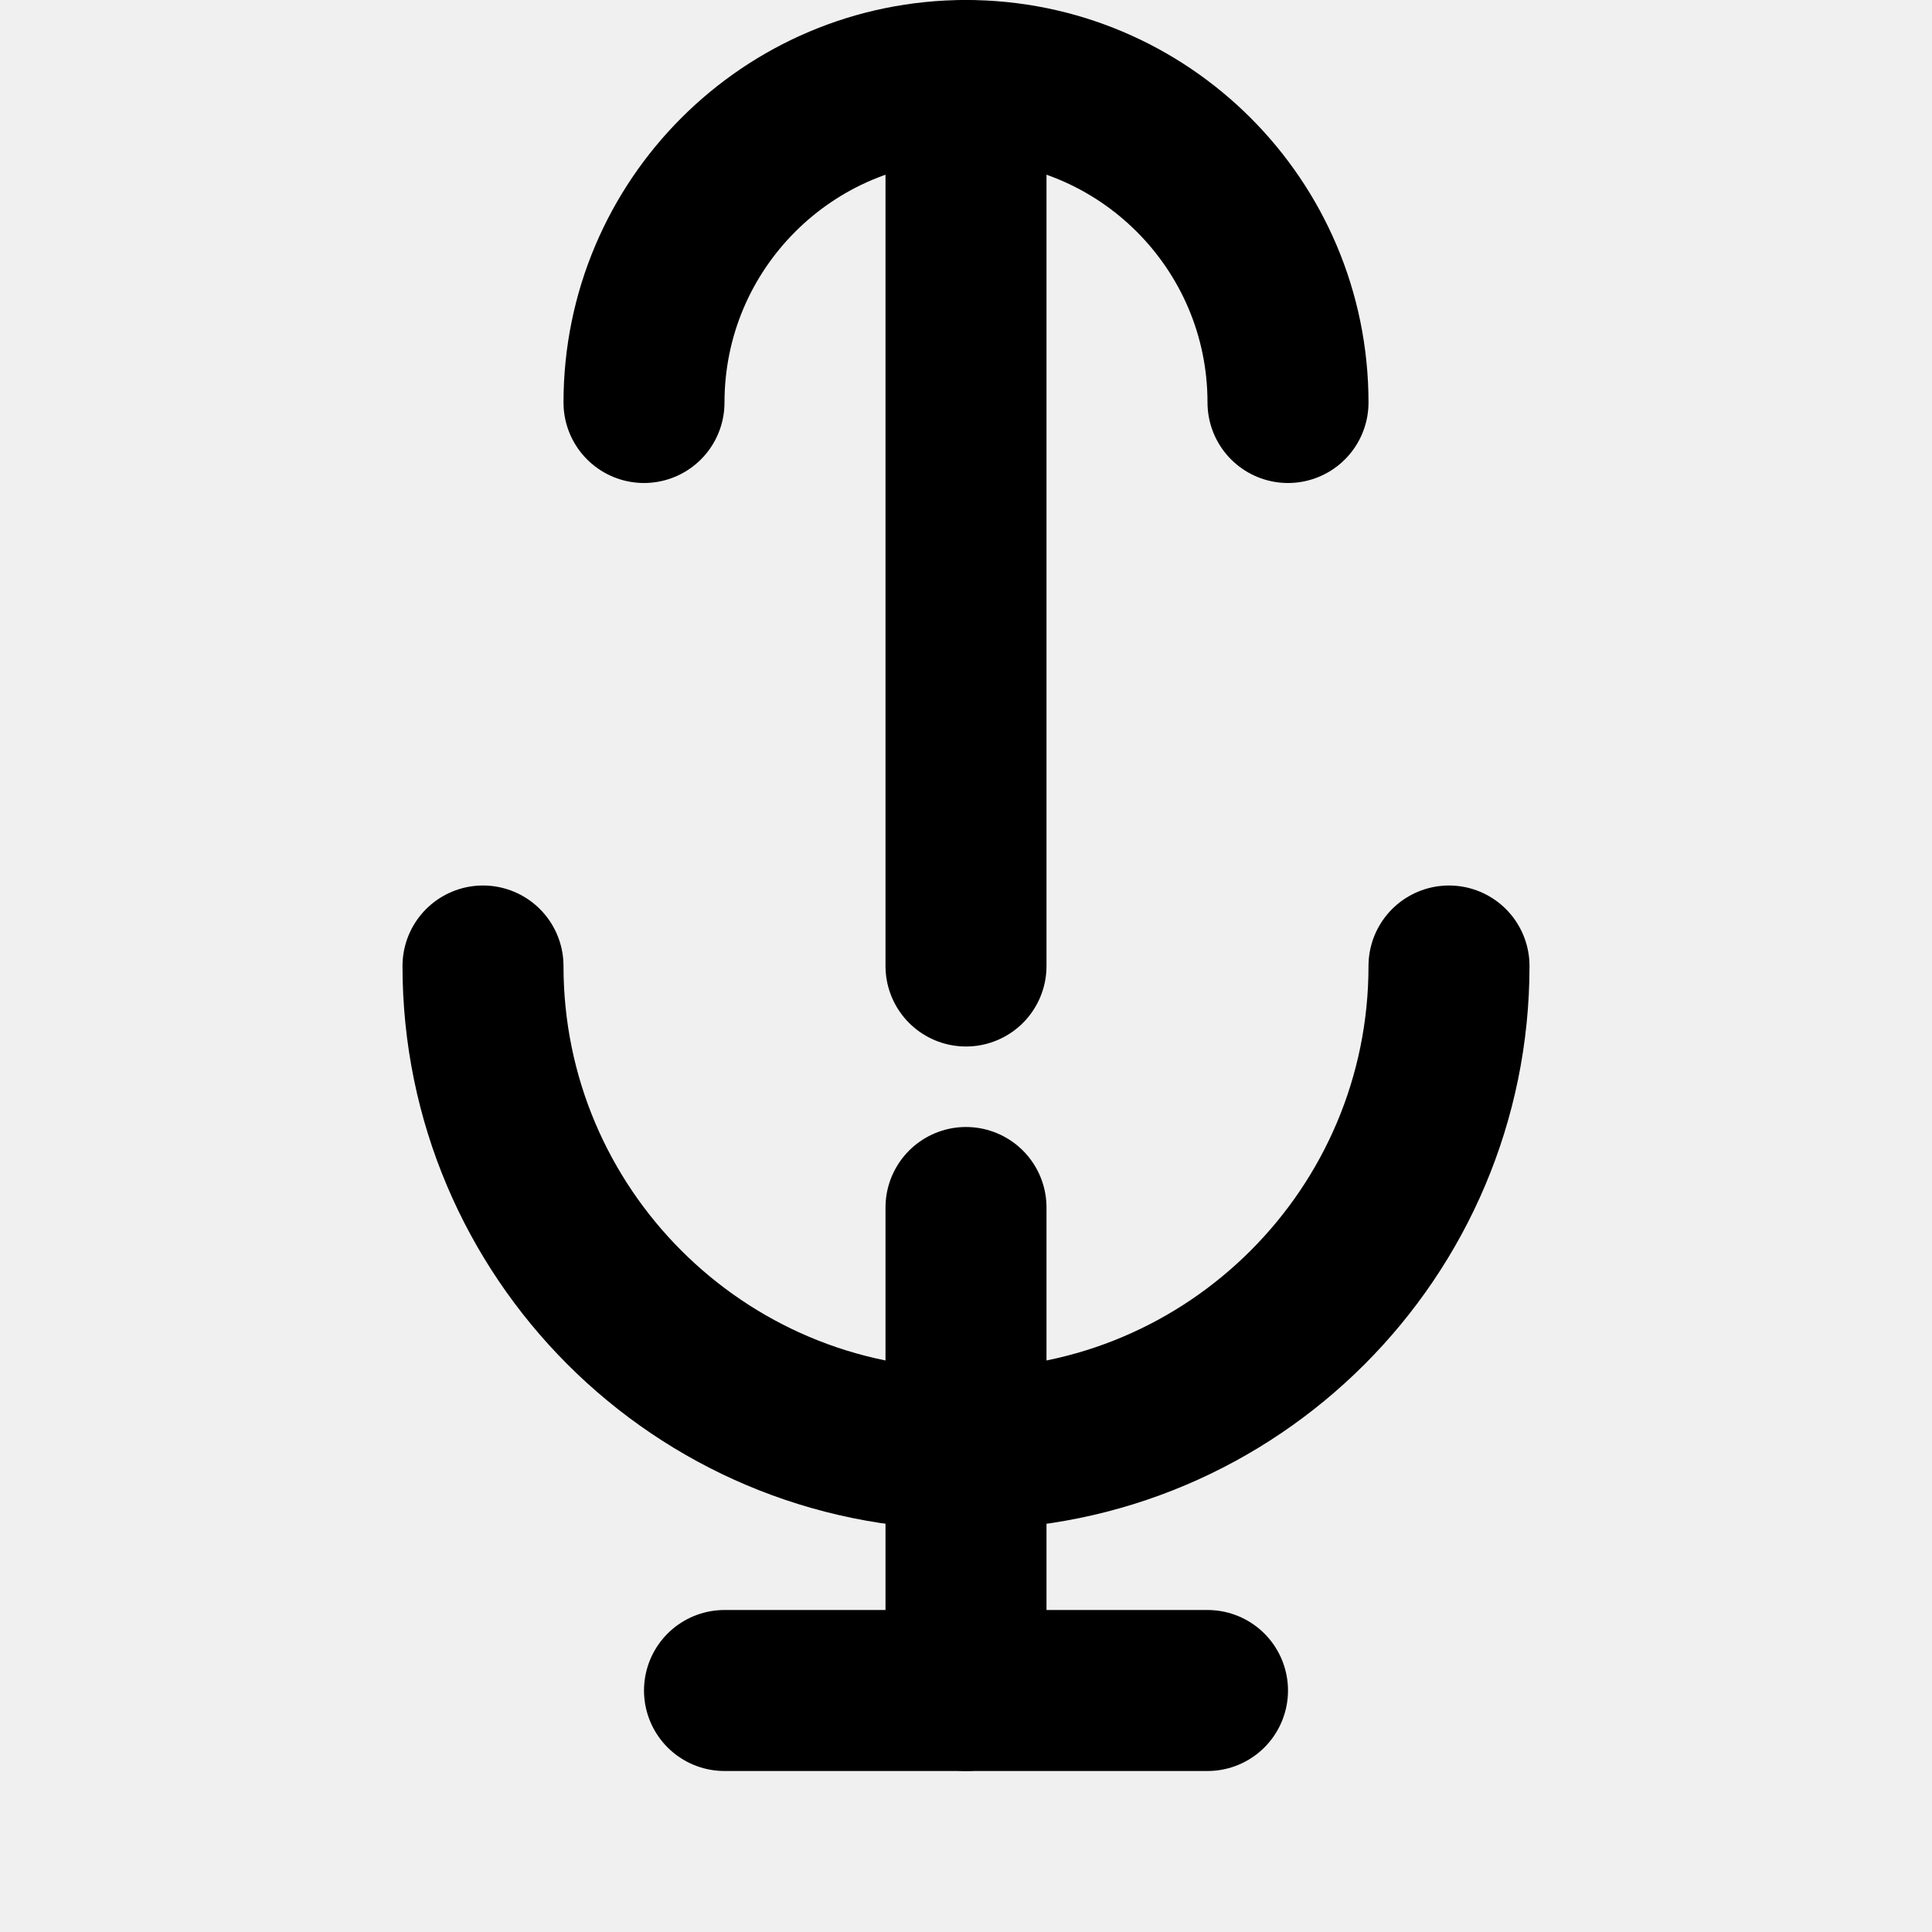
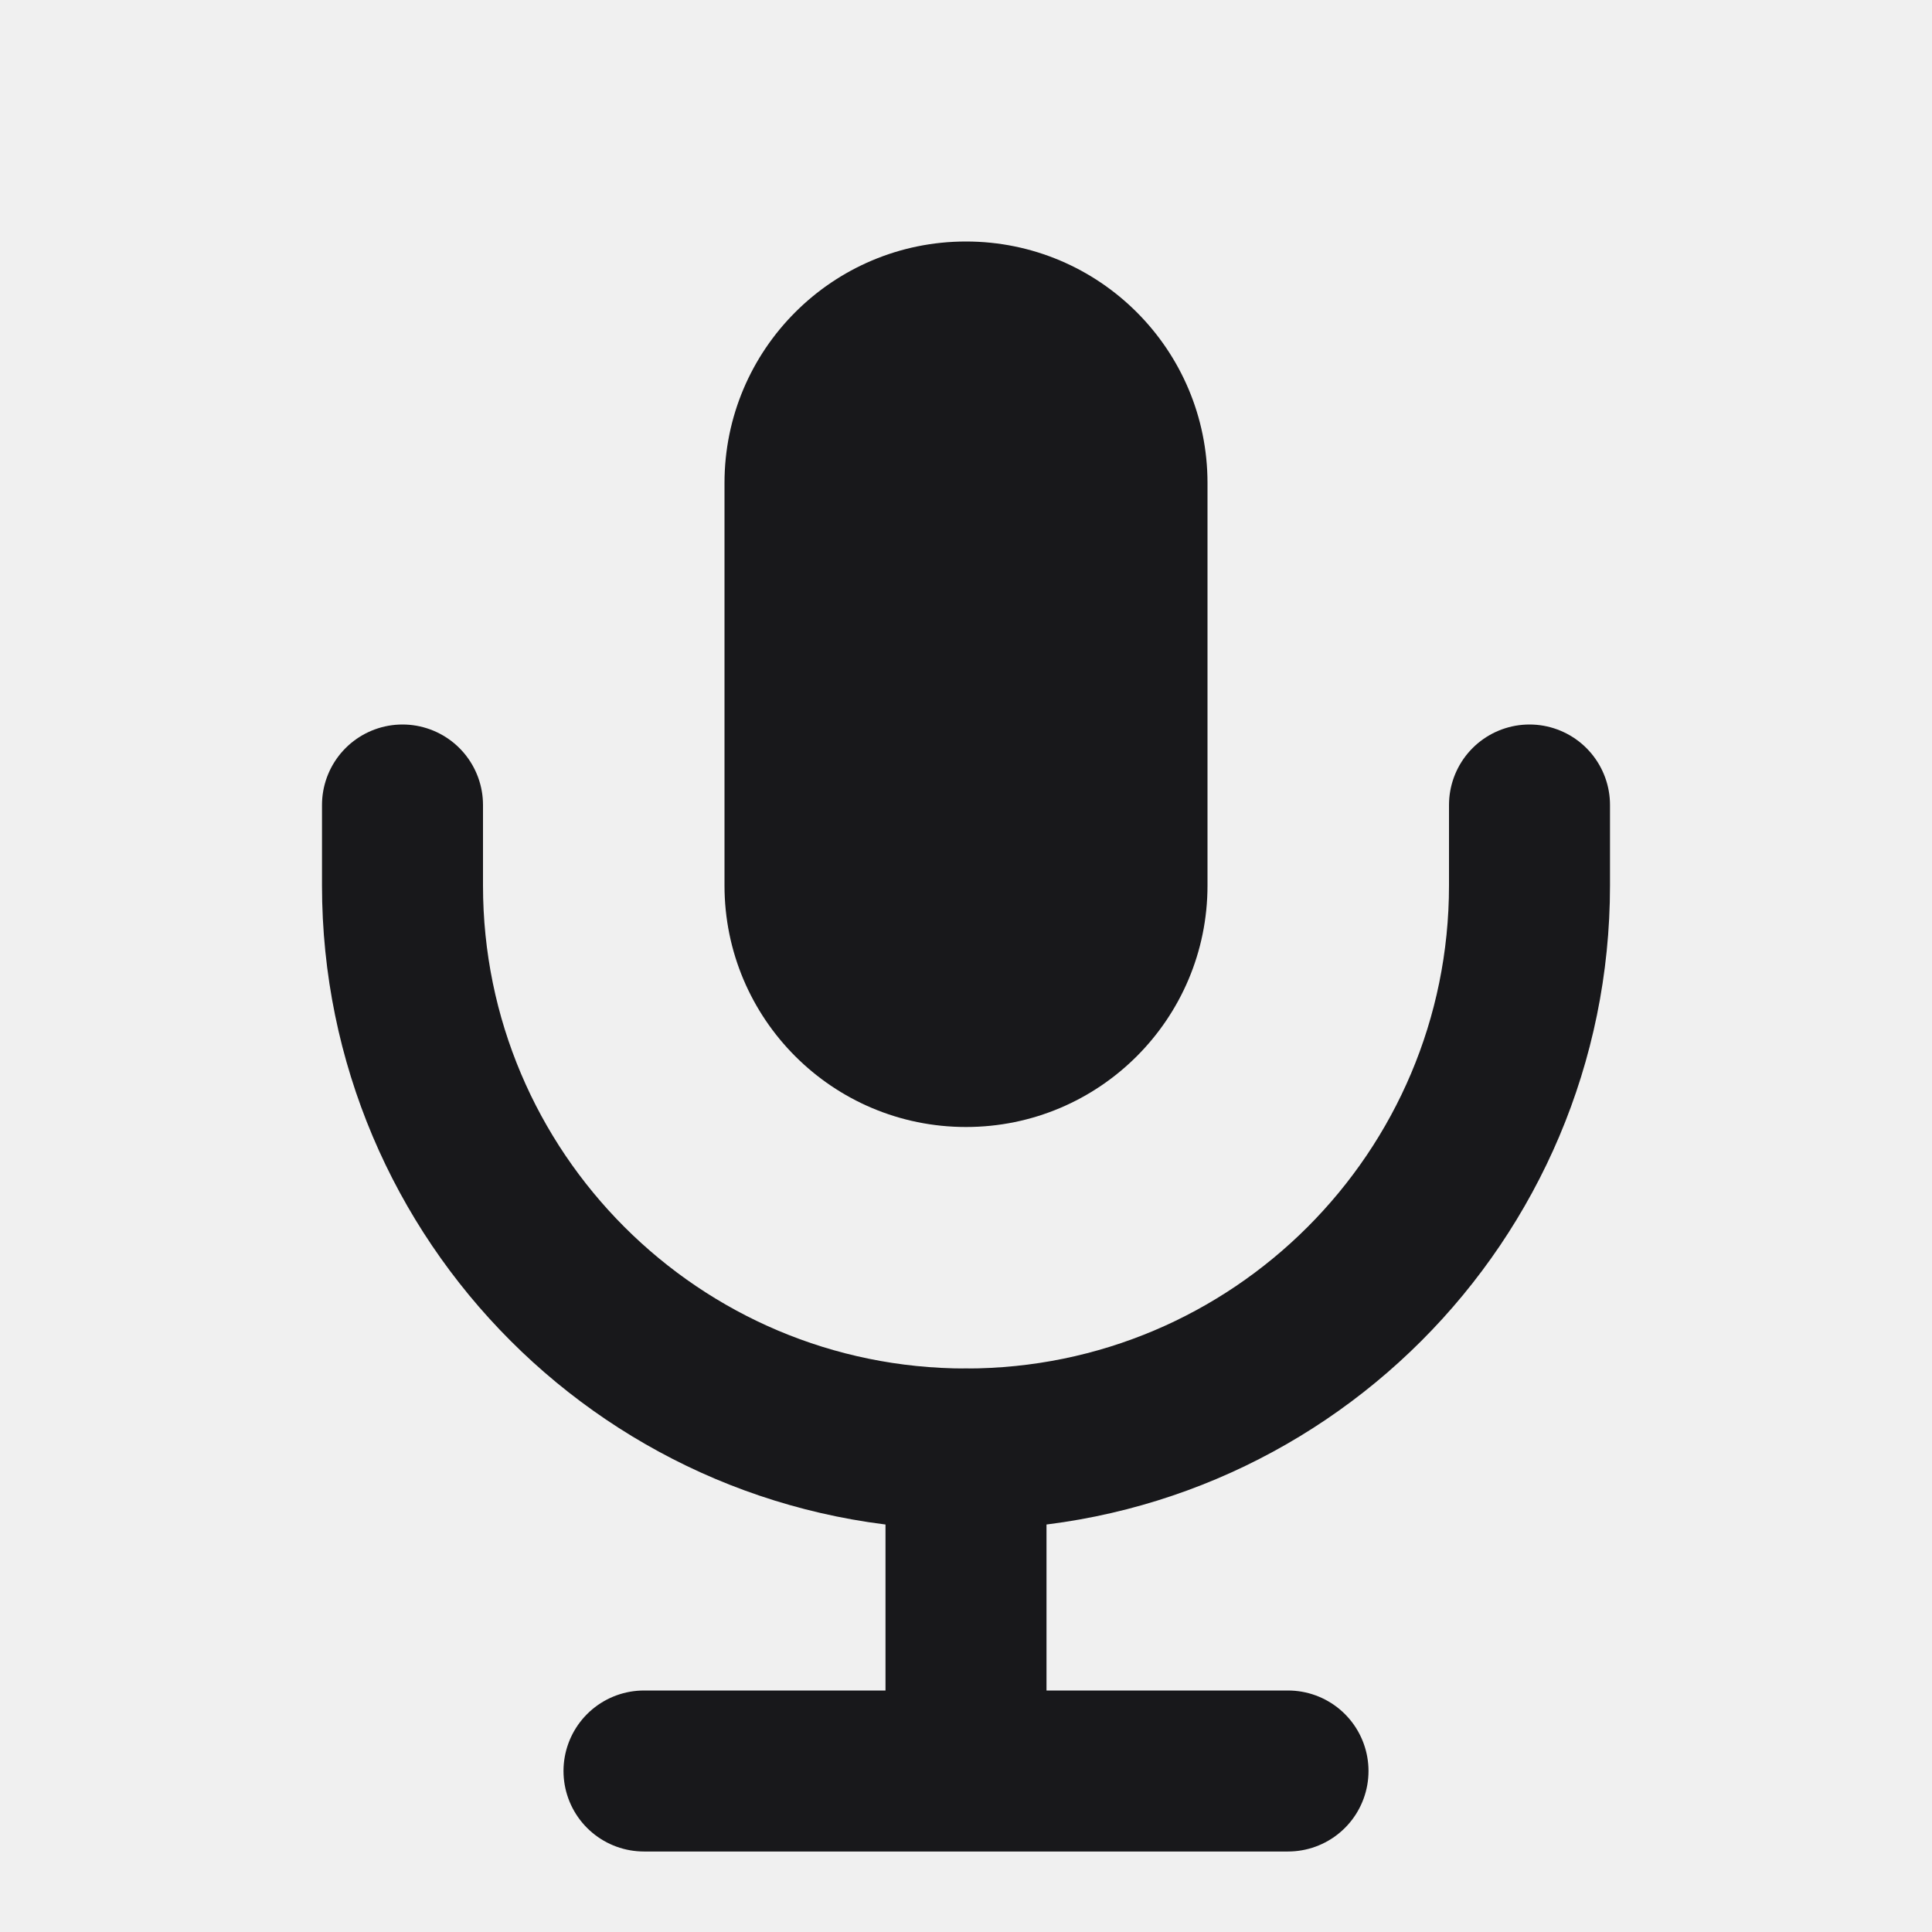
- <svg xmlns="http://www.w3.org/2000/svg" viewBox="0 0 24 24" fill="none" stroke="currentColor" stroke-width="2" stroke-linecap="round" stroke-linejoin="round">
-   <path d="M12 1v11" />
-   <path d="M8 5a4 4 0 0 1 8 0" />
-   <path d="M6 12a6 6 0 0 0 12 0" />
-   <path d="M12 15v6" />
-   <path d="M9 21h6" />
+ <svg xmlns="http://www.w3.org/2000/svg" viewBox="0 0 24 24" fill="none">
+   <style>
+     path {
+       stroke: #18181b;
+     }
+     rect {
+       fill: #18181b;
+     }
+     @media (prefers-color-scheme: dark) {
+       path {
+         stroke: #ffffff;
+       }
+       rect {
+         fill: #ffffff;
+       }
+     }
+   </style>
+   <rect x="9" y="3" width="6" height="11" rx="3" fill="#ffffff" />
+   <path d="M19 10v1a7 7 0 0 1-14 0v-1" stroke="#ffffff" stroke-width="2" stroke-linecap="round" stroke-linejoin="round" />
+   <path d="M12 18v4M8 22h8" stroke="#ffffff" stroke-width="2" stroke-linecap="round" stroke-linejoin="round" />
</svg>
